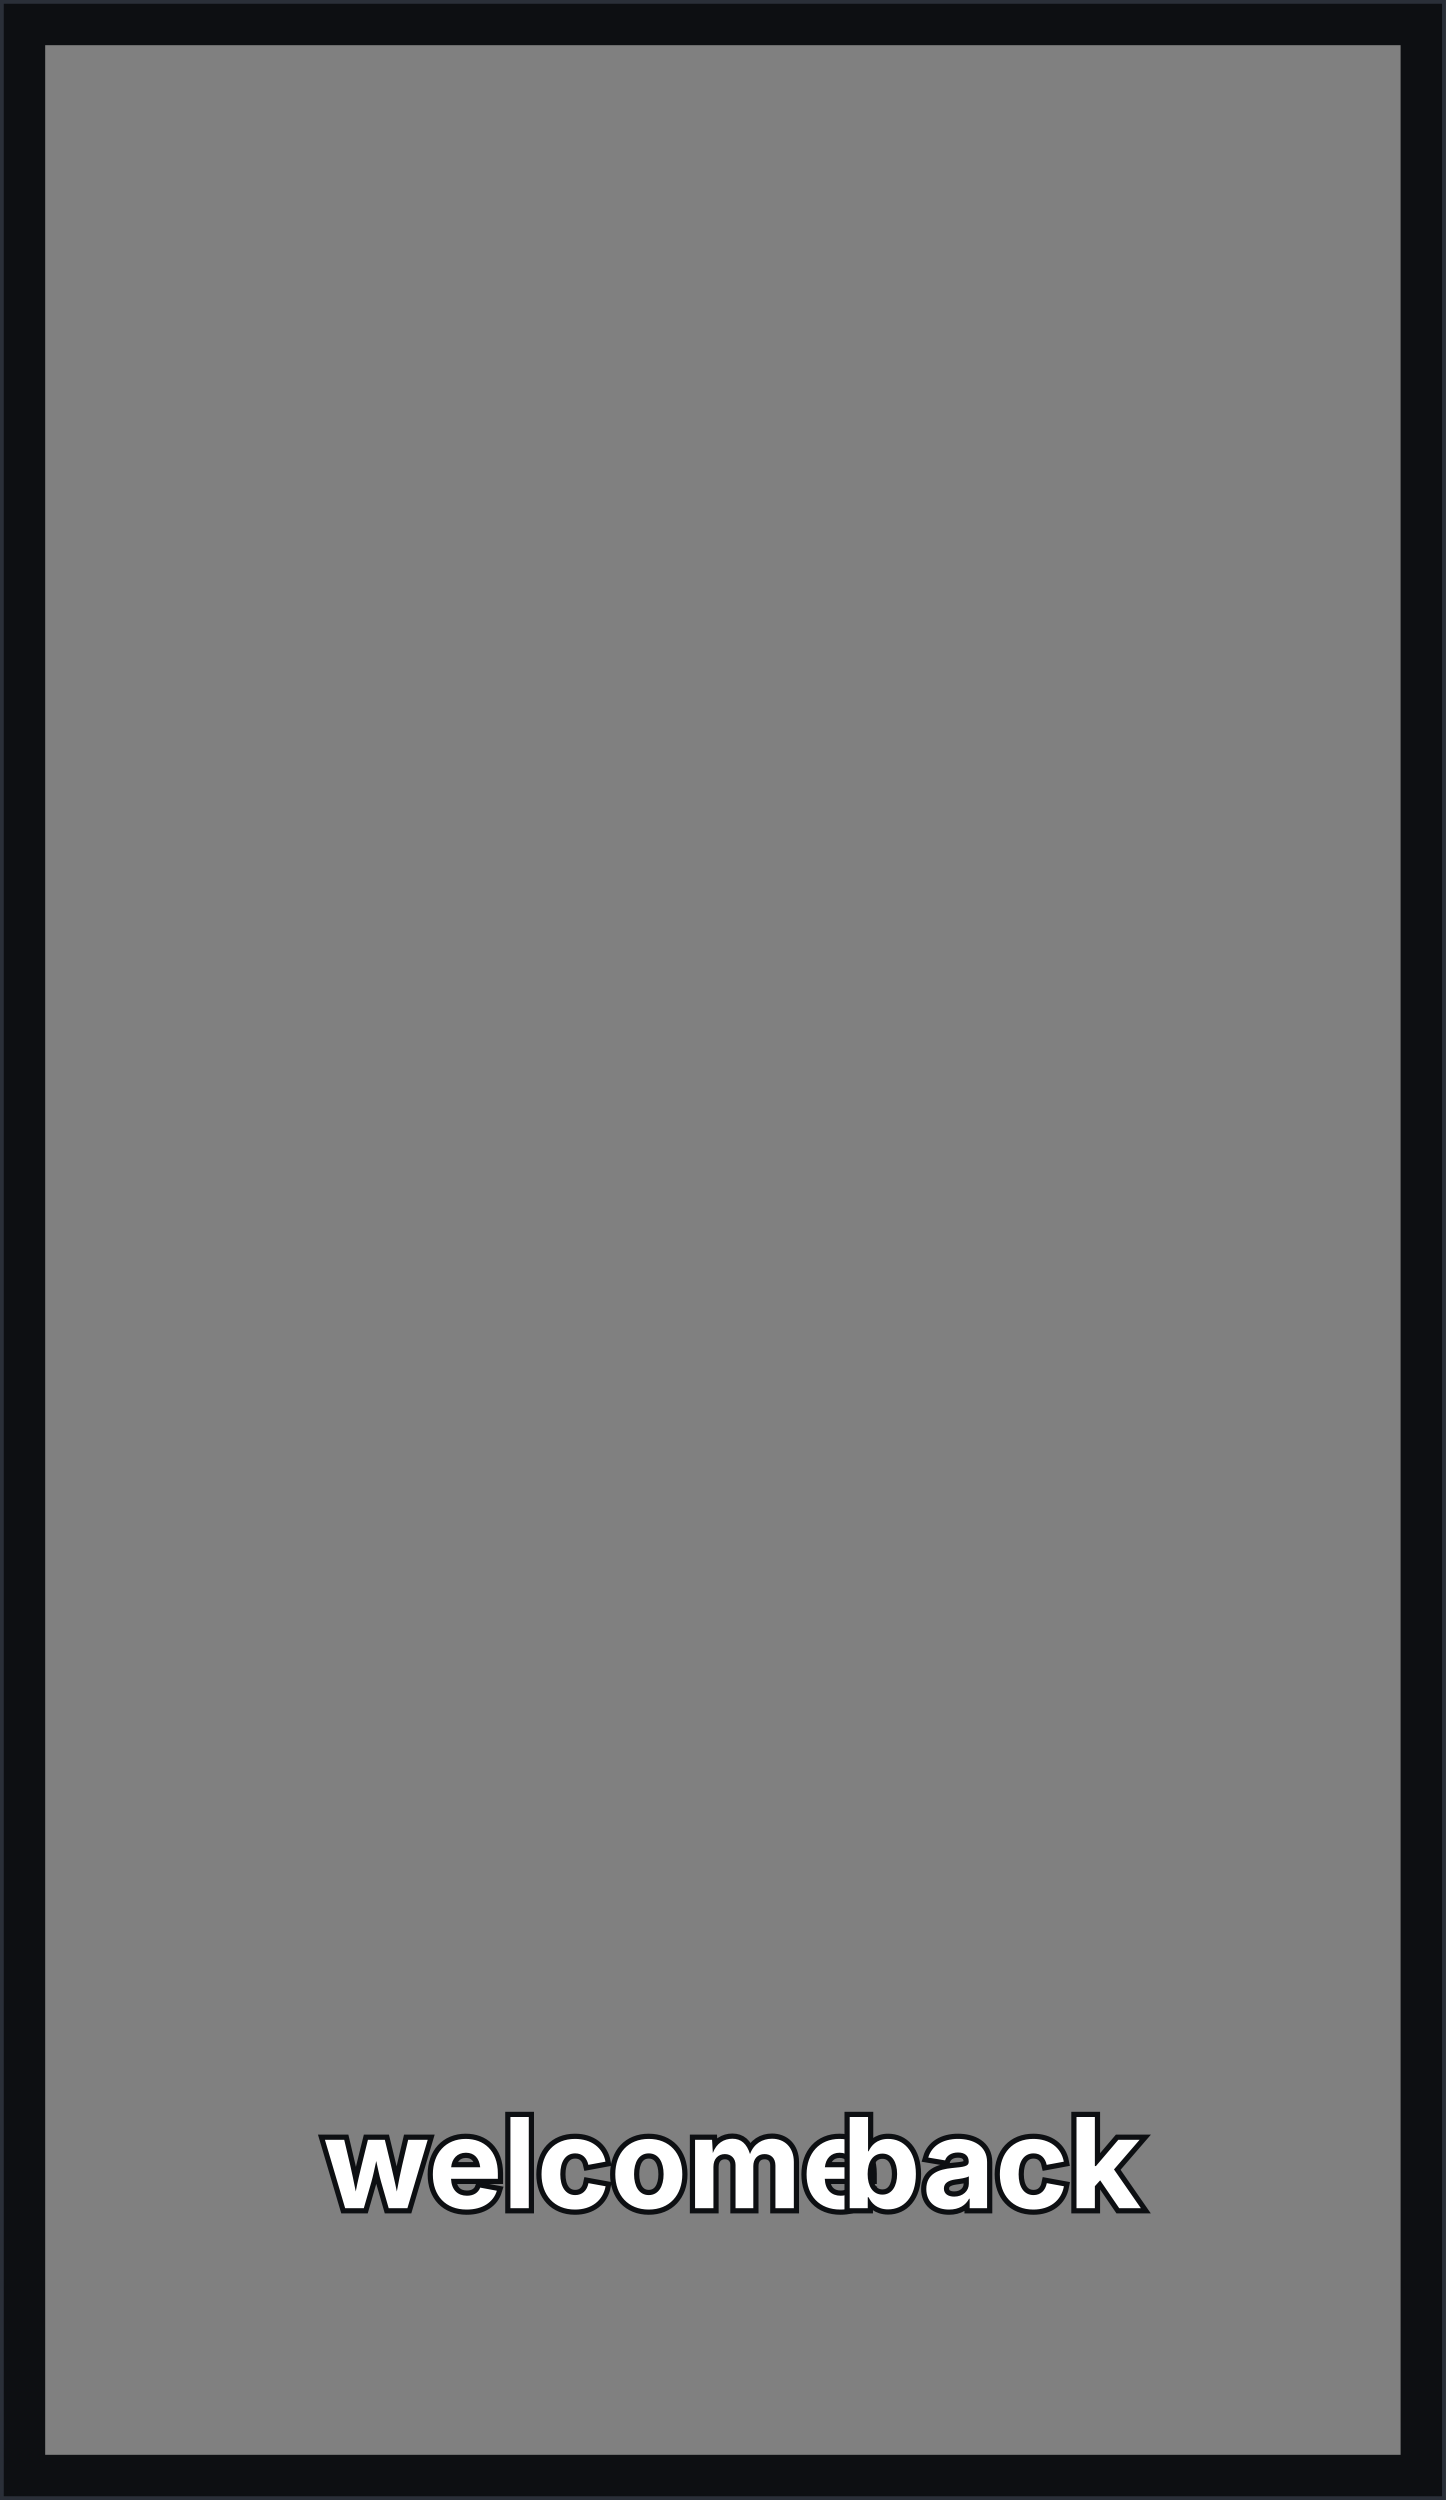
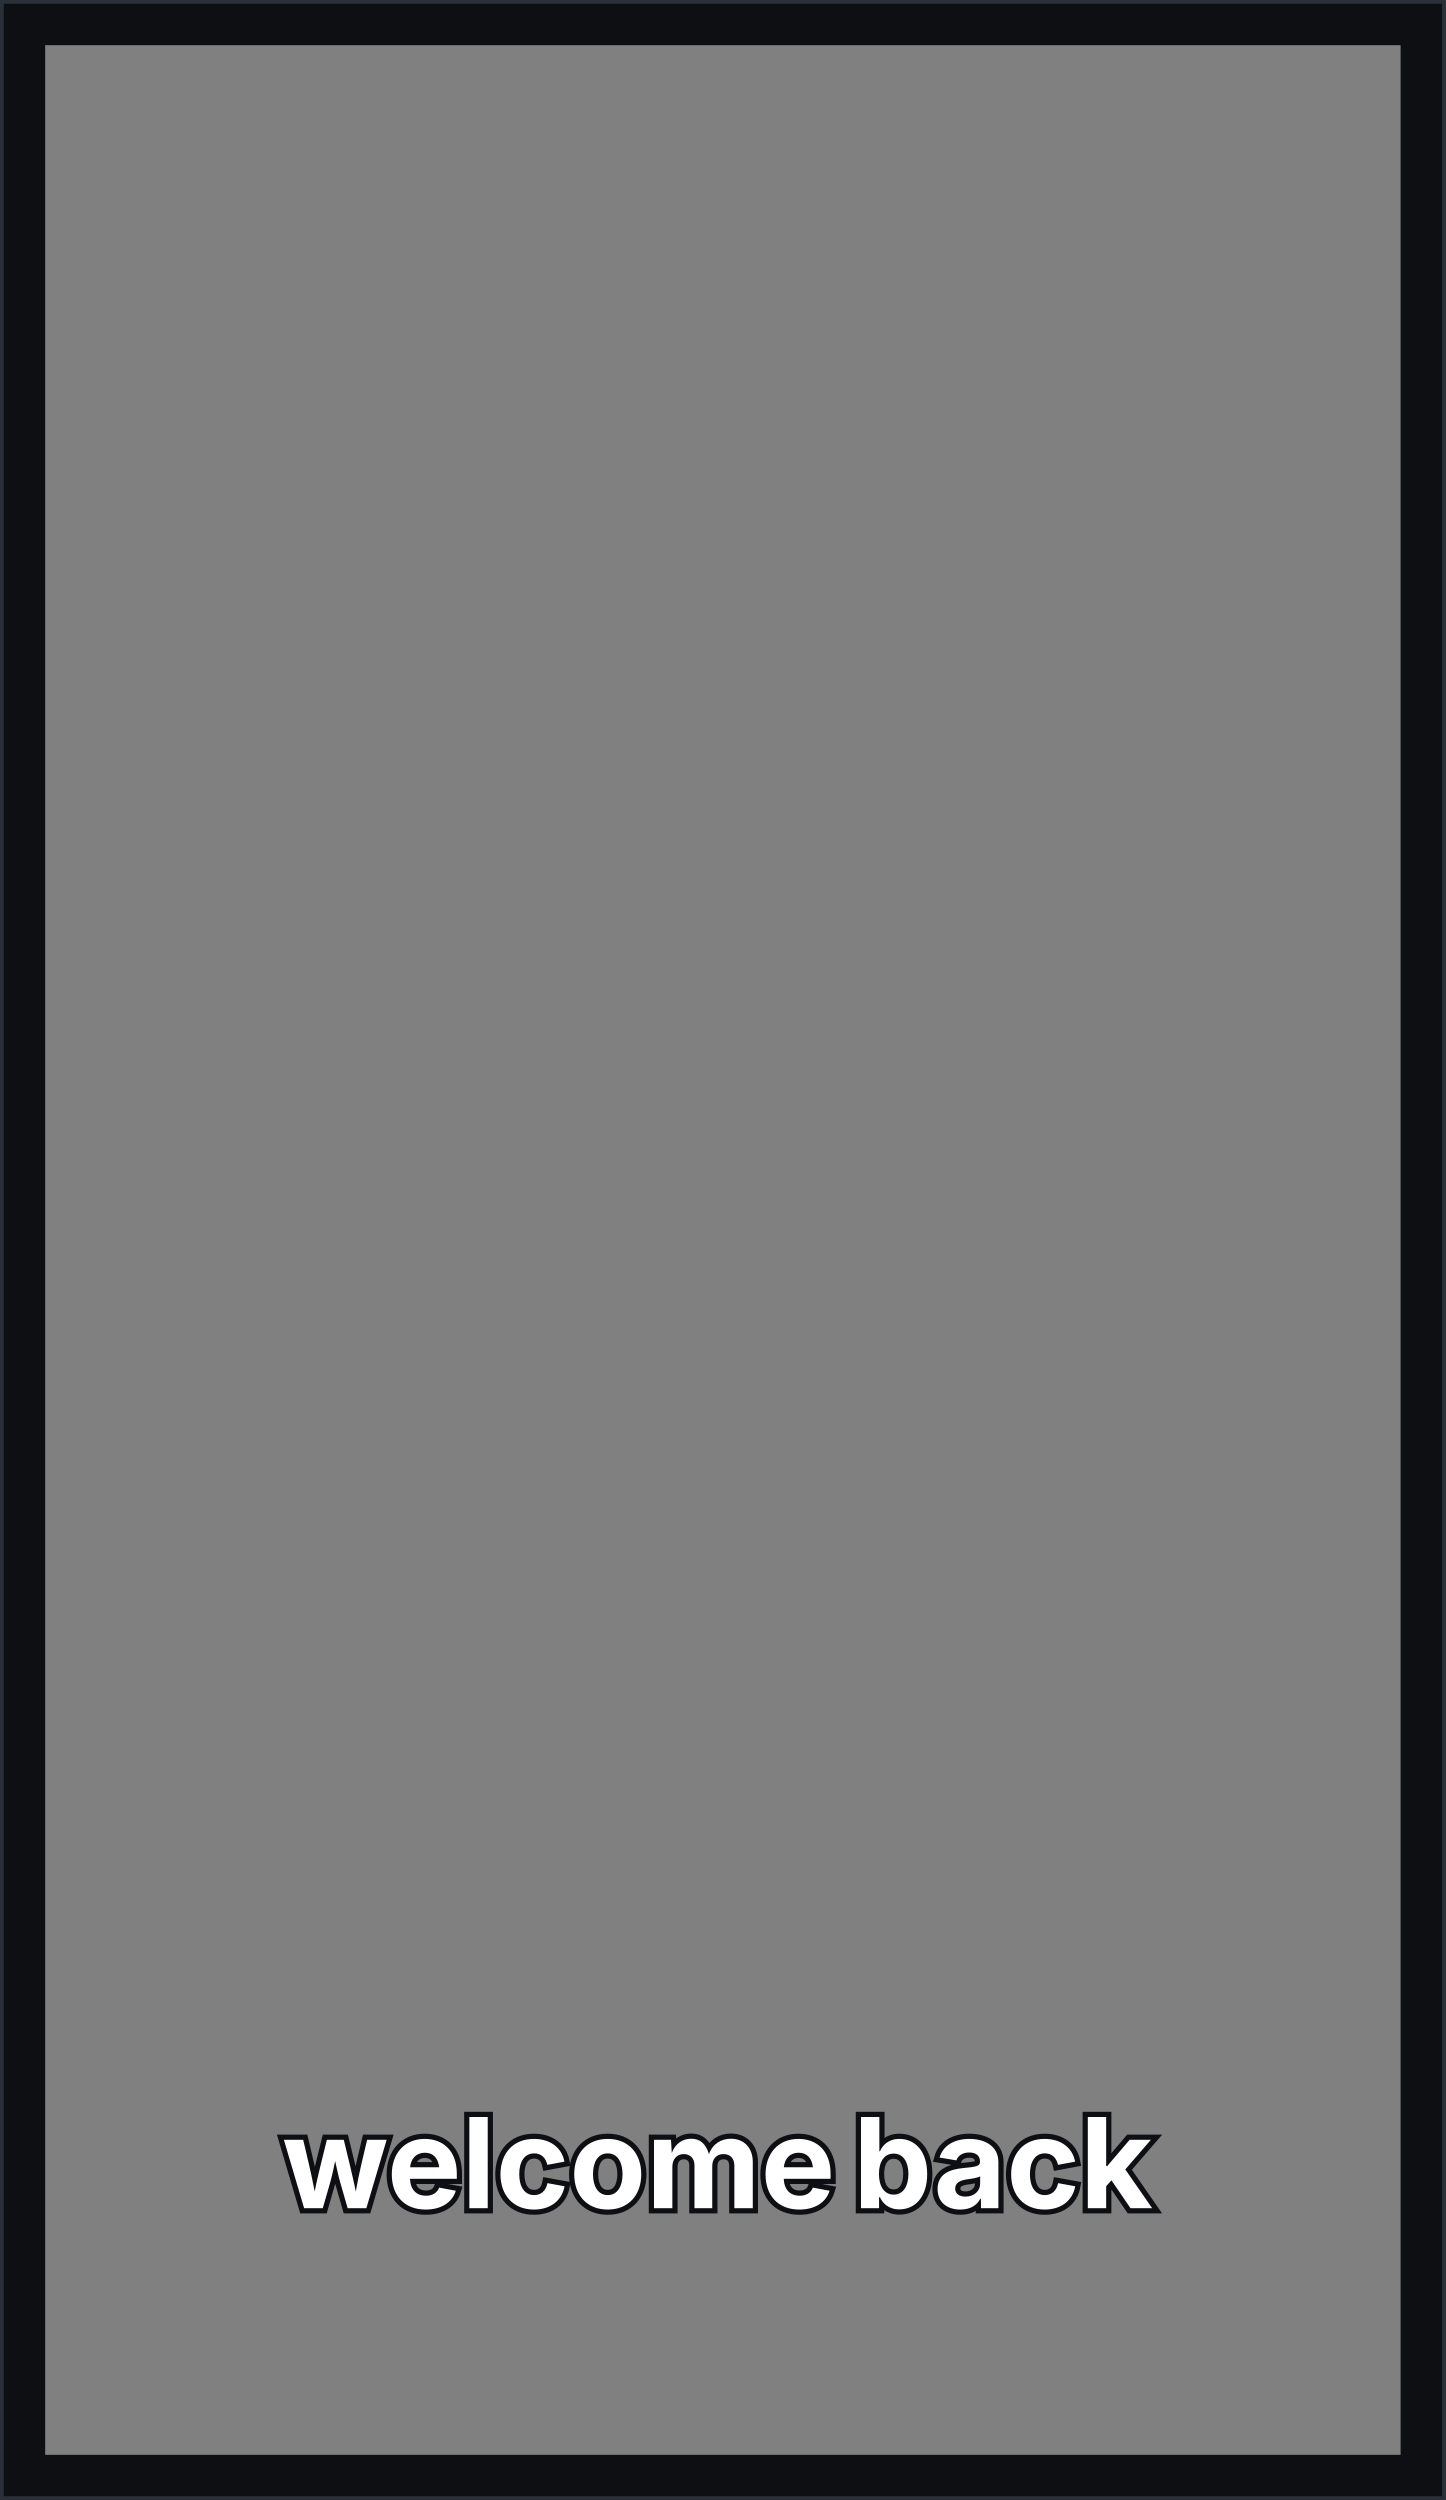
<svg xmlns="http://www.w3.org/2000/svg" width="384" height="664" viewBox="0 0 384 664" role="img" aria-label="bold-lower 9x16 short on mid-grey frame">
  <rect width="384" height="664" fill="#0d0f12" />
  <g transform="translate(12,12)">
    <rect width="360" height="640" fill="#808080" />
-     <text x="73.8" y="574.5" font-family="Inter, system-ui, sans-serif" font-size="33.3" font-weight="700" fill="#ffffff" stroke="#0d0f12" stroke-width="2.77" paint-order="stroke">welcome</text>
-     <text x="211.6" y="574.5" font-family="Inter, system-ui, sans-serif" font-size="33.3" font-weight="700" fill="#ffffff" stroke="#0d0f12" stroke-width="2.77" paint-order="stroke">back</text>
+     <text x="62.9" y="574.5" font-family="Inter, system-ui, sans-serif" font-size="33.3" font-weight="700" fill="#ffffff" data-role="caption-text" stroke="#0d0f12" stroke-width="2.77" paint-order="stroke">welcome</text>
+     <text x="214.6" y="574.5" font-family="Inter, system-ui, sans-serif" font-size="33.3" font-weight="700" fill="#ffffff" data-role="caption-text" stroke="#0d0f12" stroke-width="2.77" paint-order="stroke">back</text>
  </g>
  <rect x="0.5" y="0.5" width="383" height="663" fill="none" stroke="#2a2f38" />
</svg>
